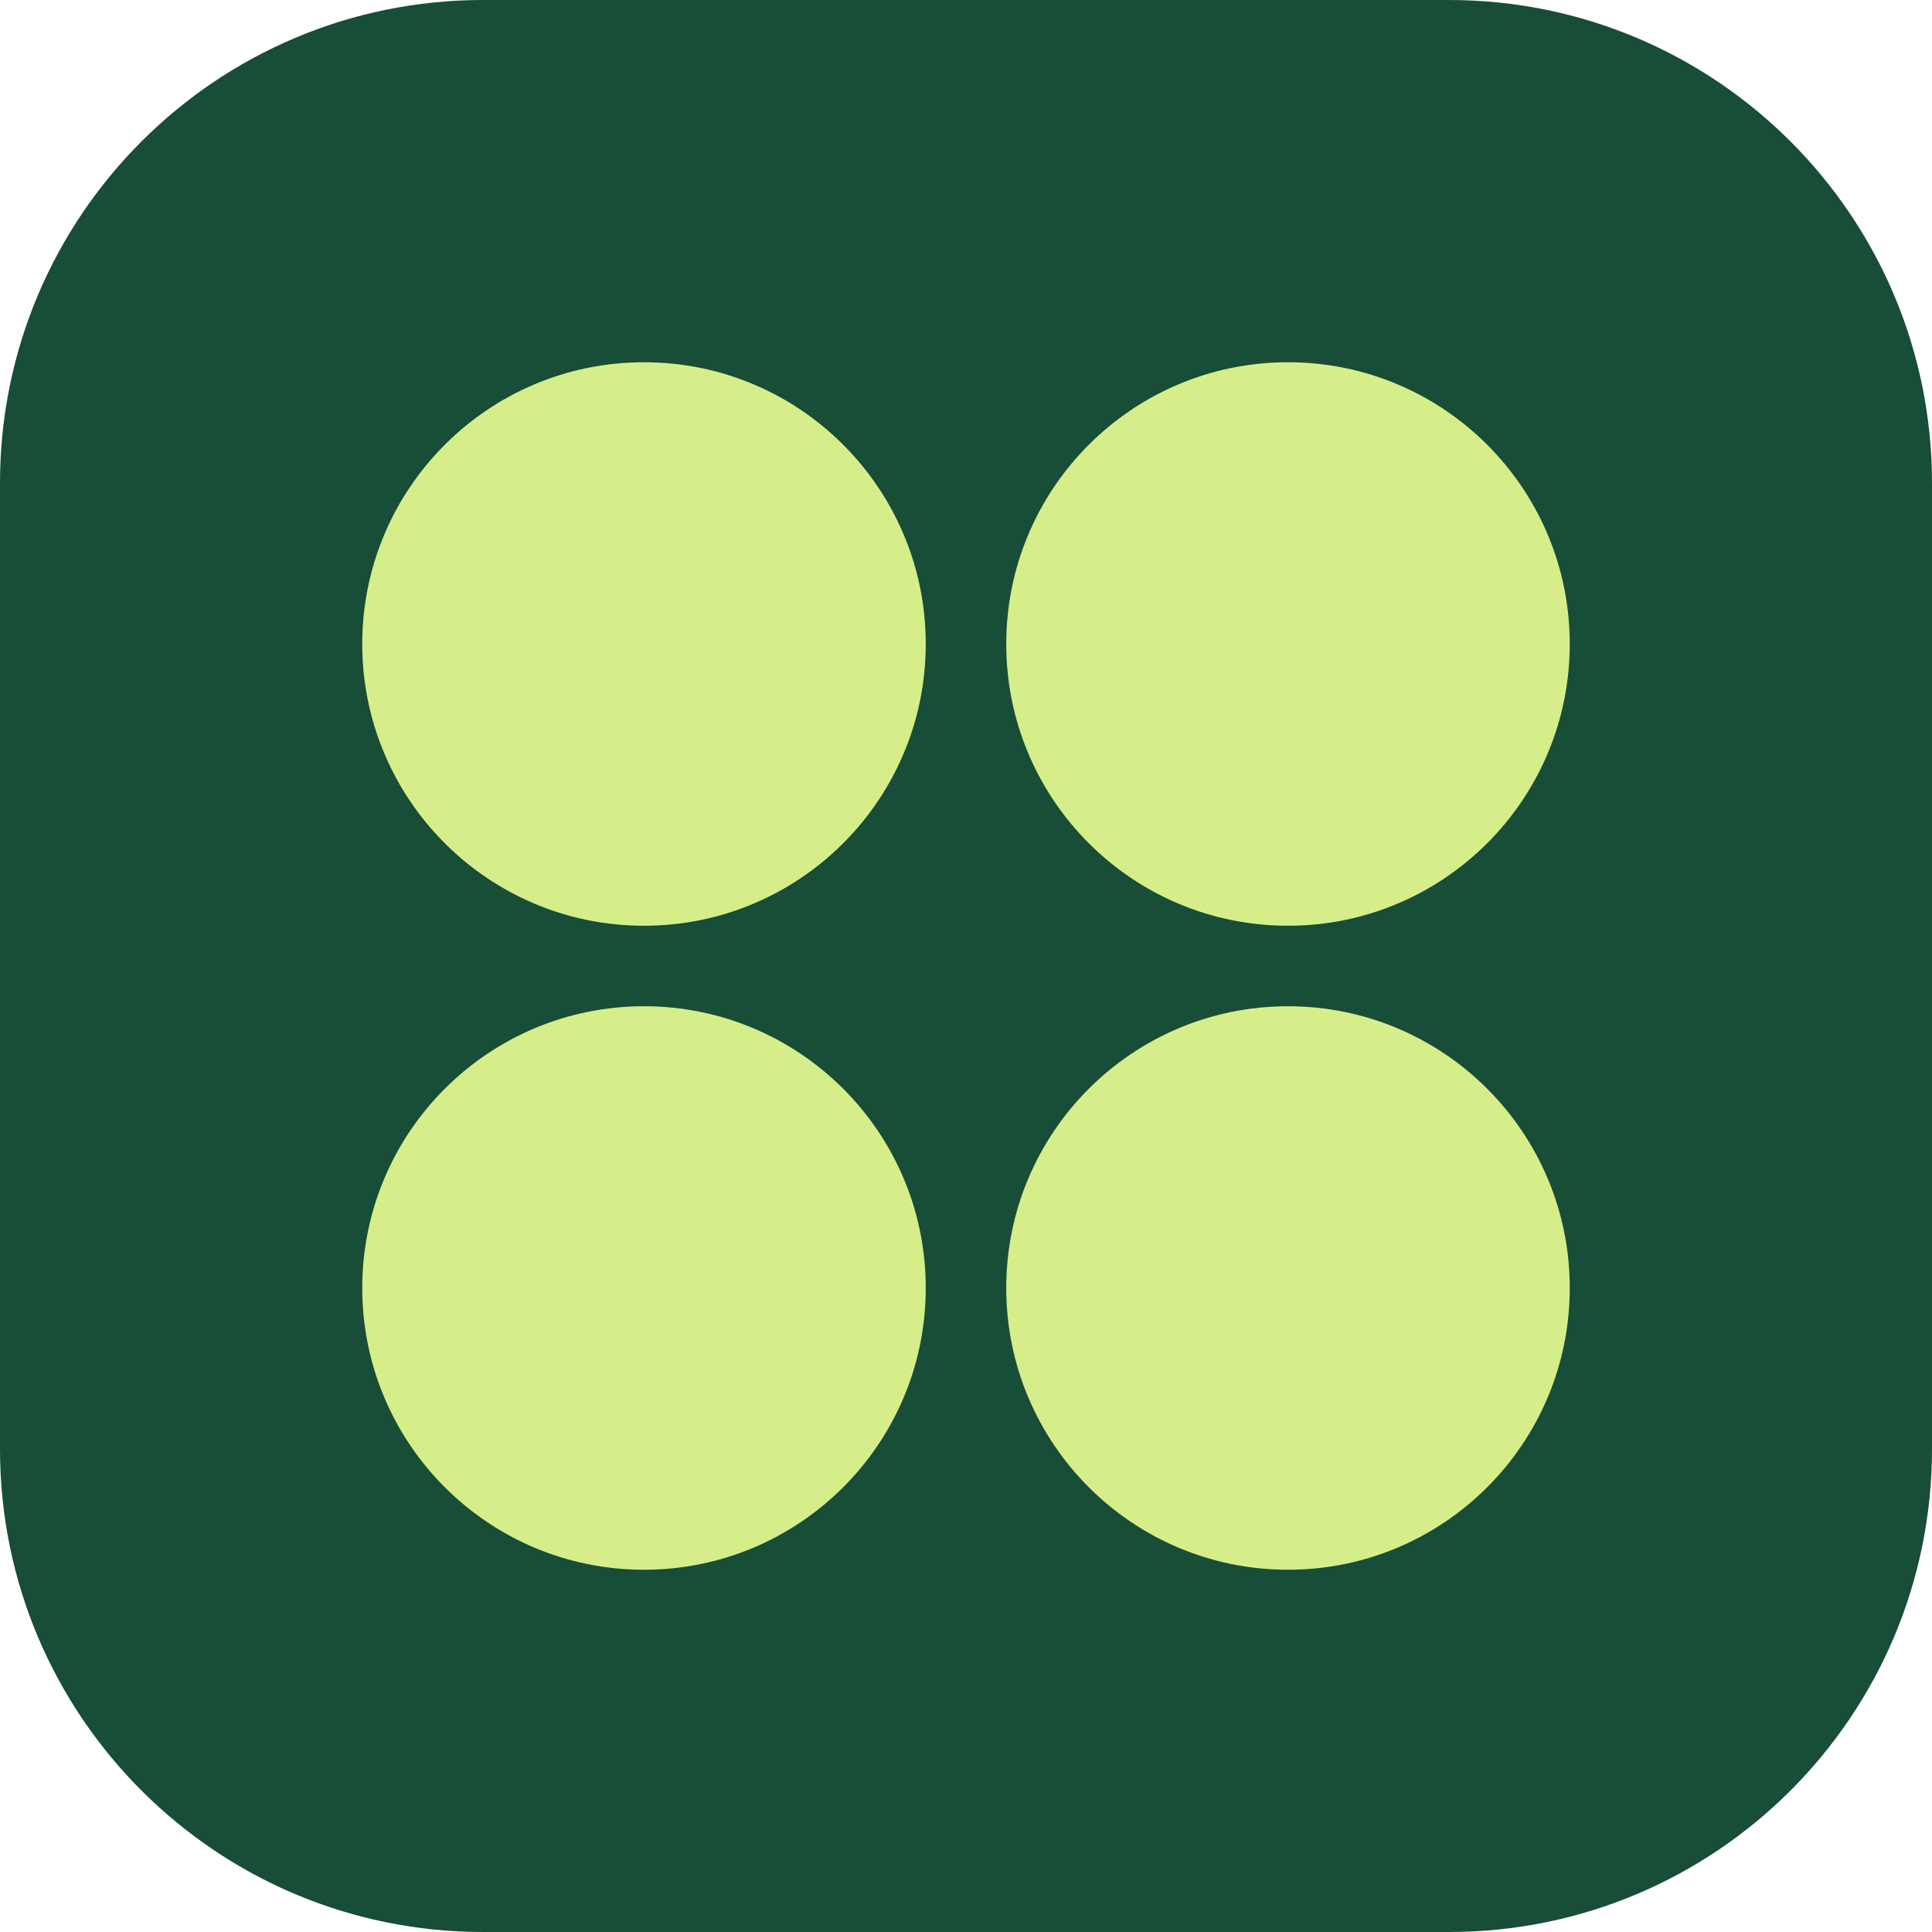
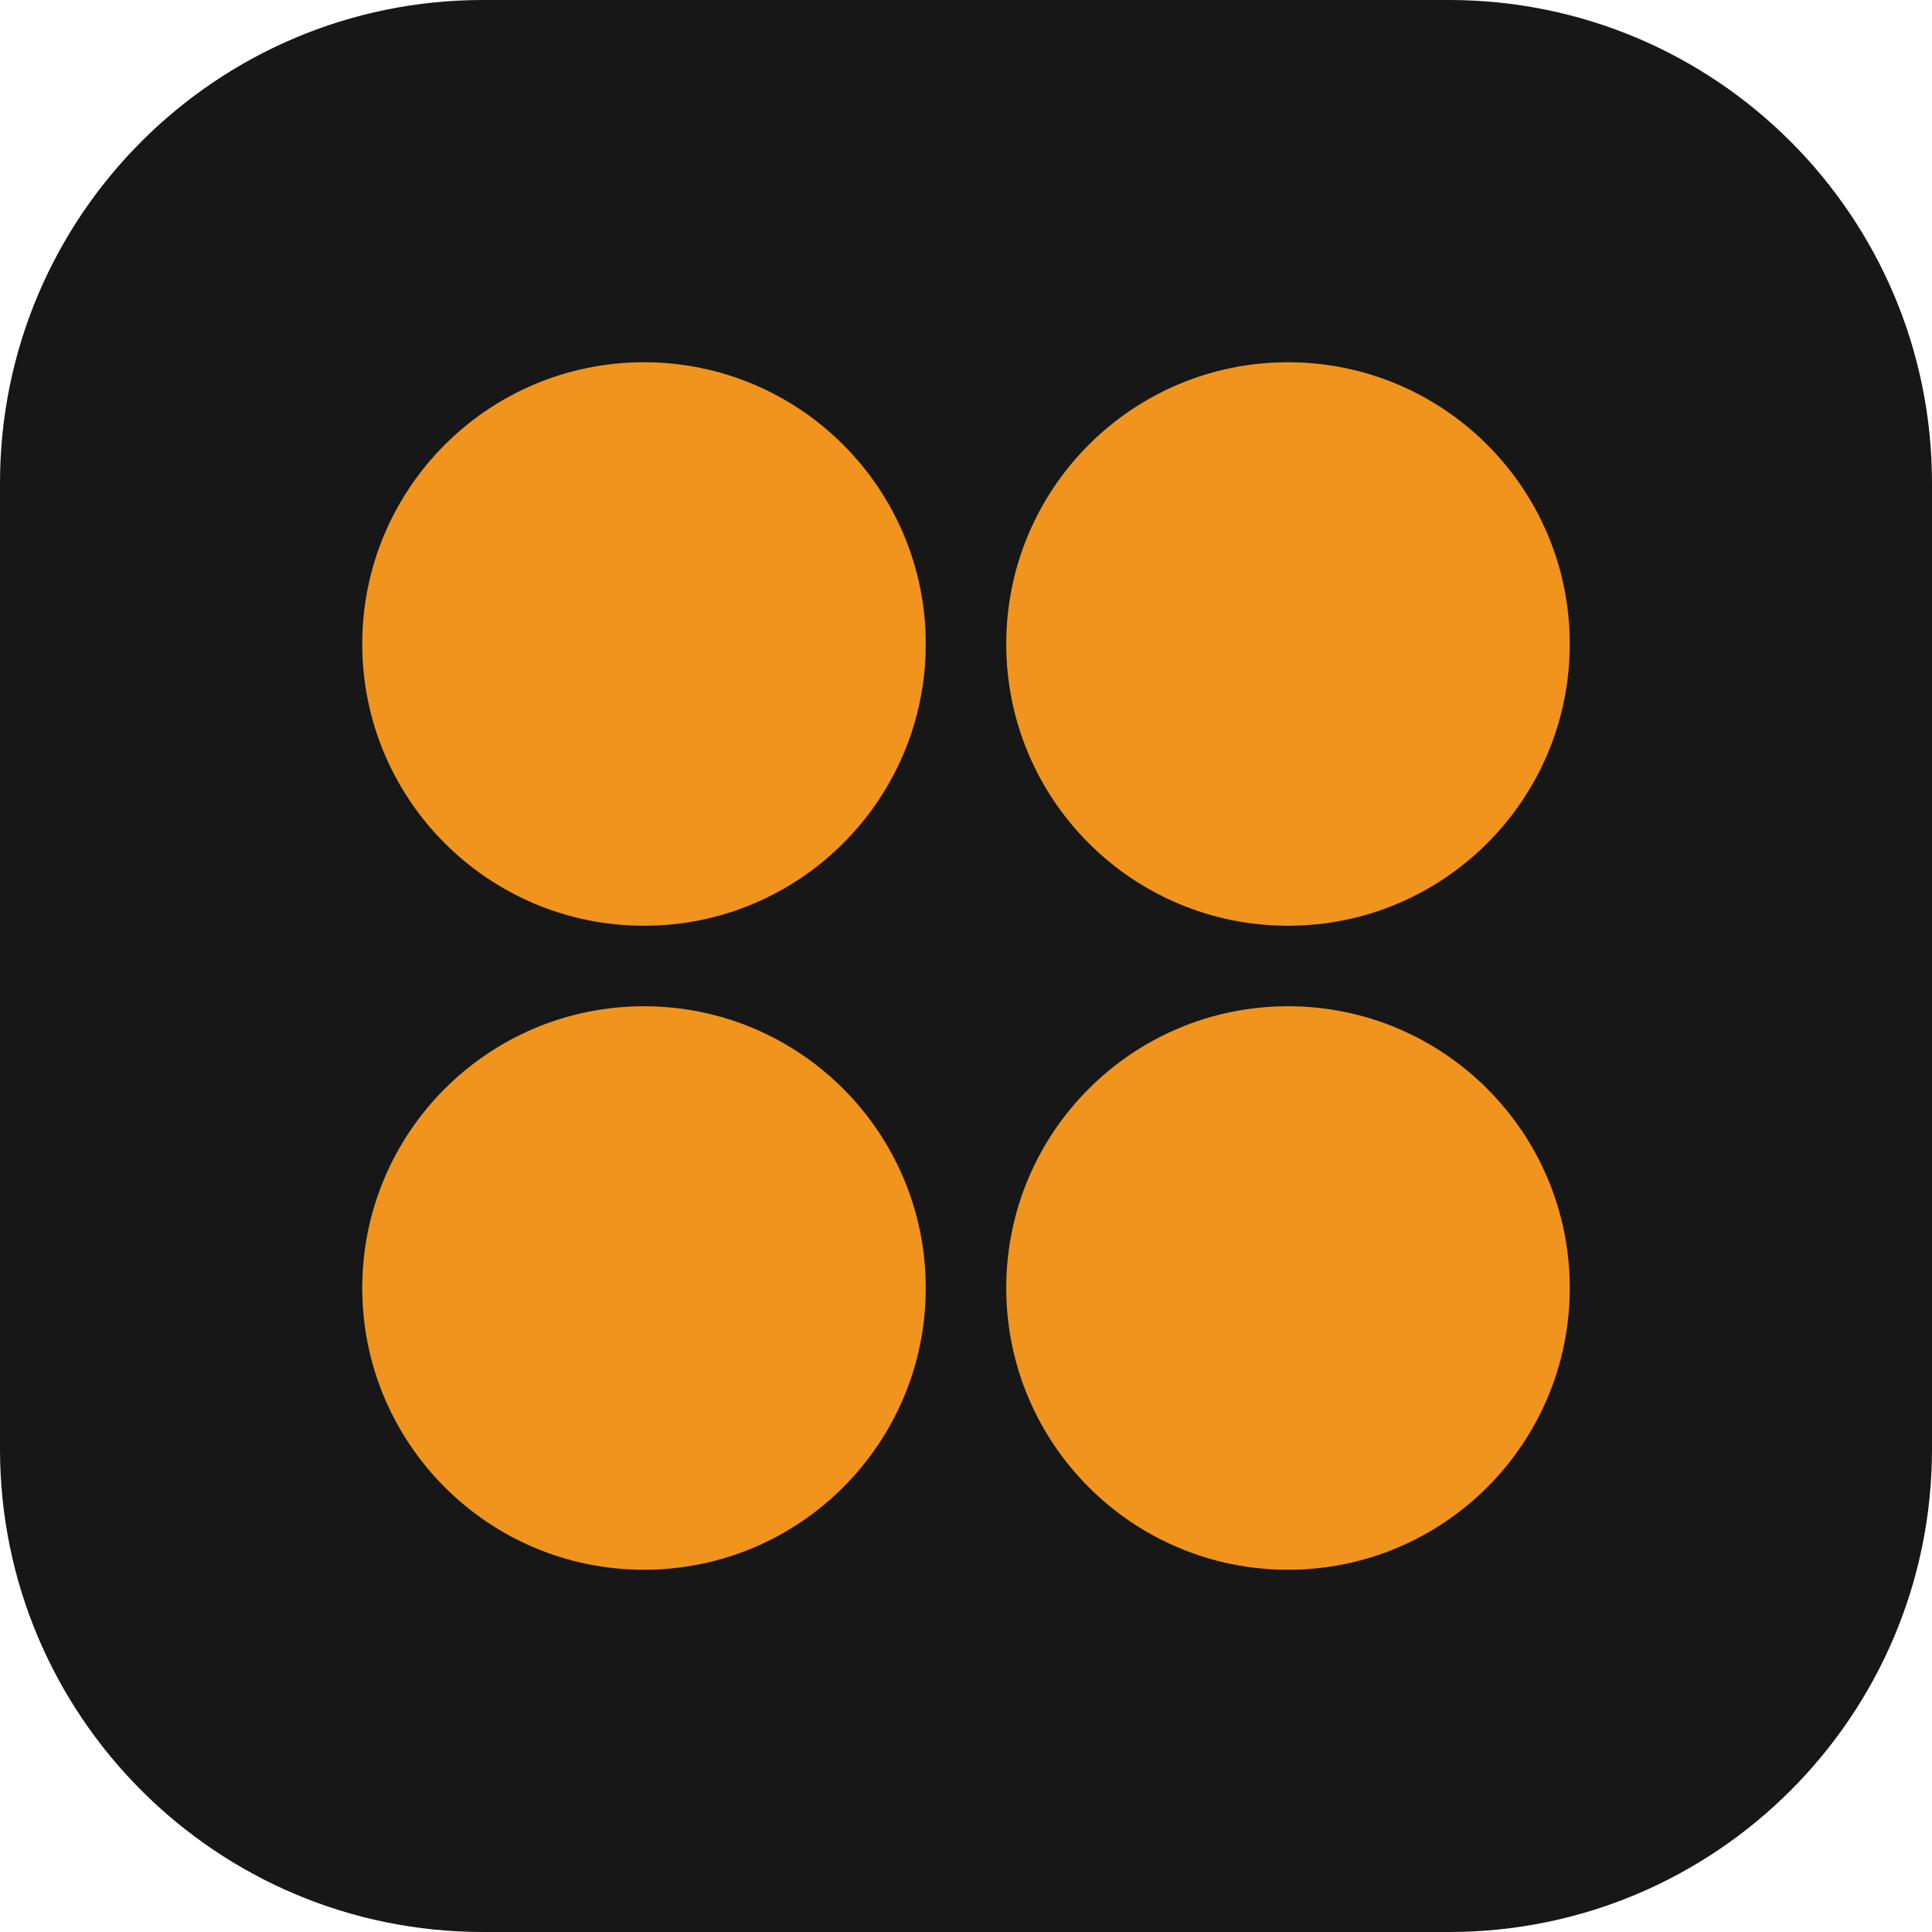
<svg xmlns="http://www.w3.org/2000/svg" viewBox="0 0 48 48">
-   <rect width="48" height="48" rx="12" fill="#184d37" />
-   <g fill="#d6ee8a">
+   <rect width="48" height="48" rx="12" fill="#171717" />
+   <g fill="#f0941d">
    <circle cx="16" cy="16" r="7" />
    <circle cx="32" cy="16" r="7" />
    <circle cx="16" cy="32" r="7" />
    <circle cx="32" cy="32" r="7" />
  </g>
</svg>
